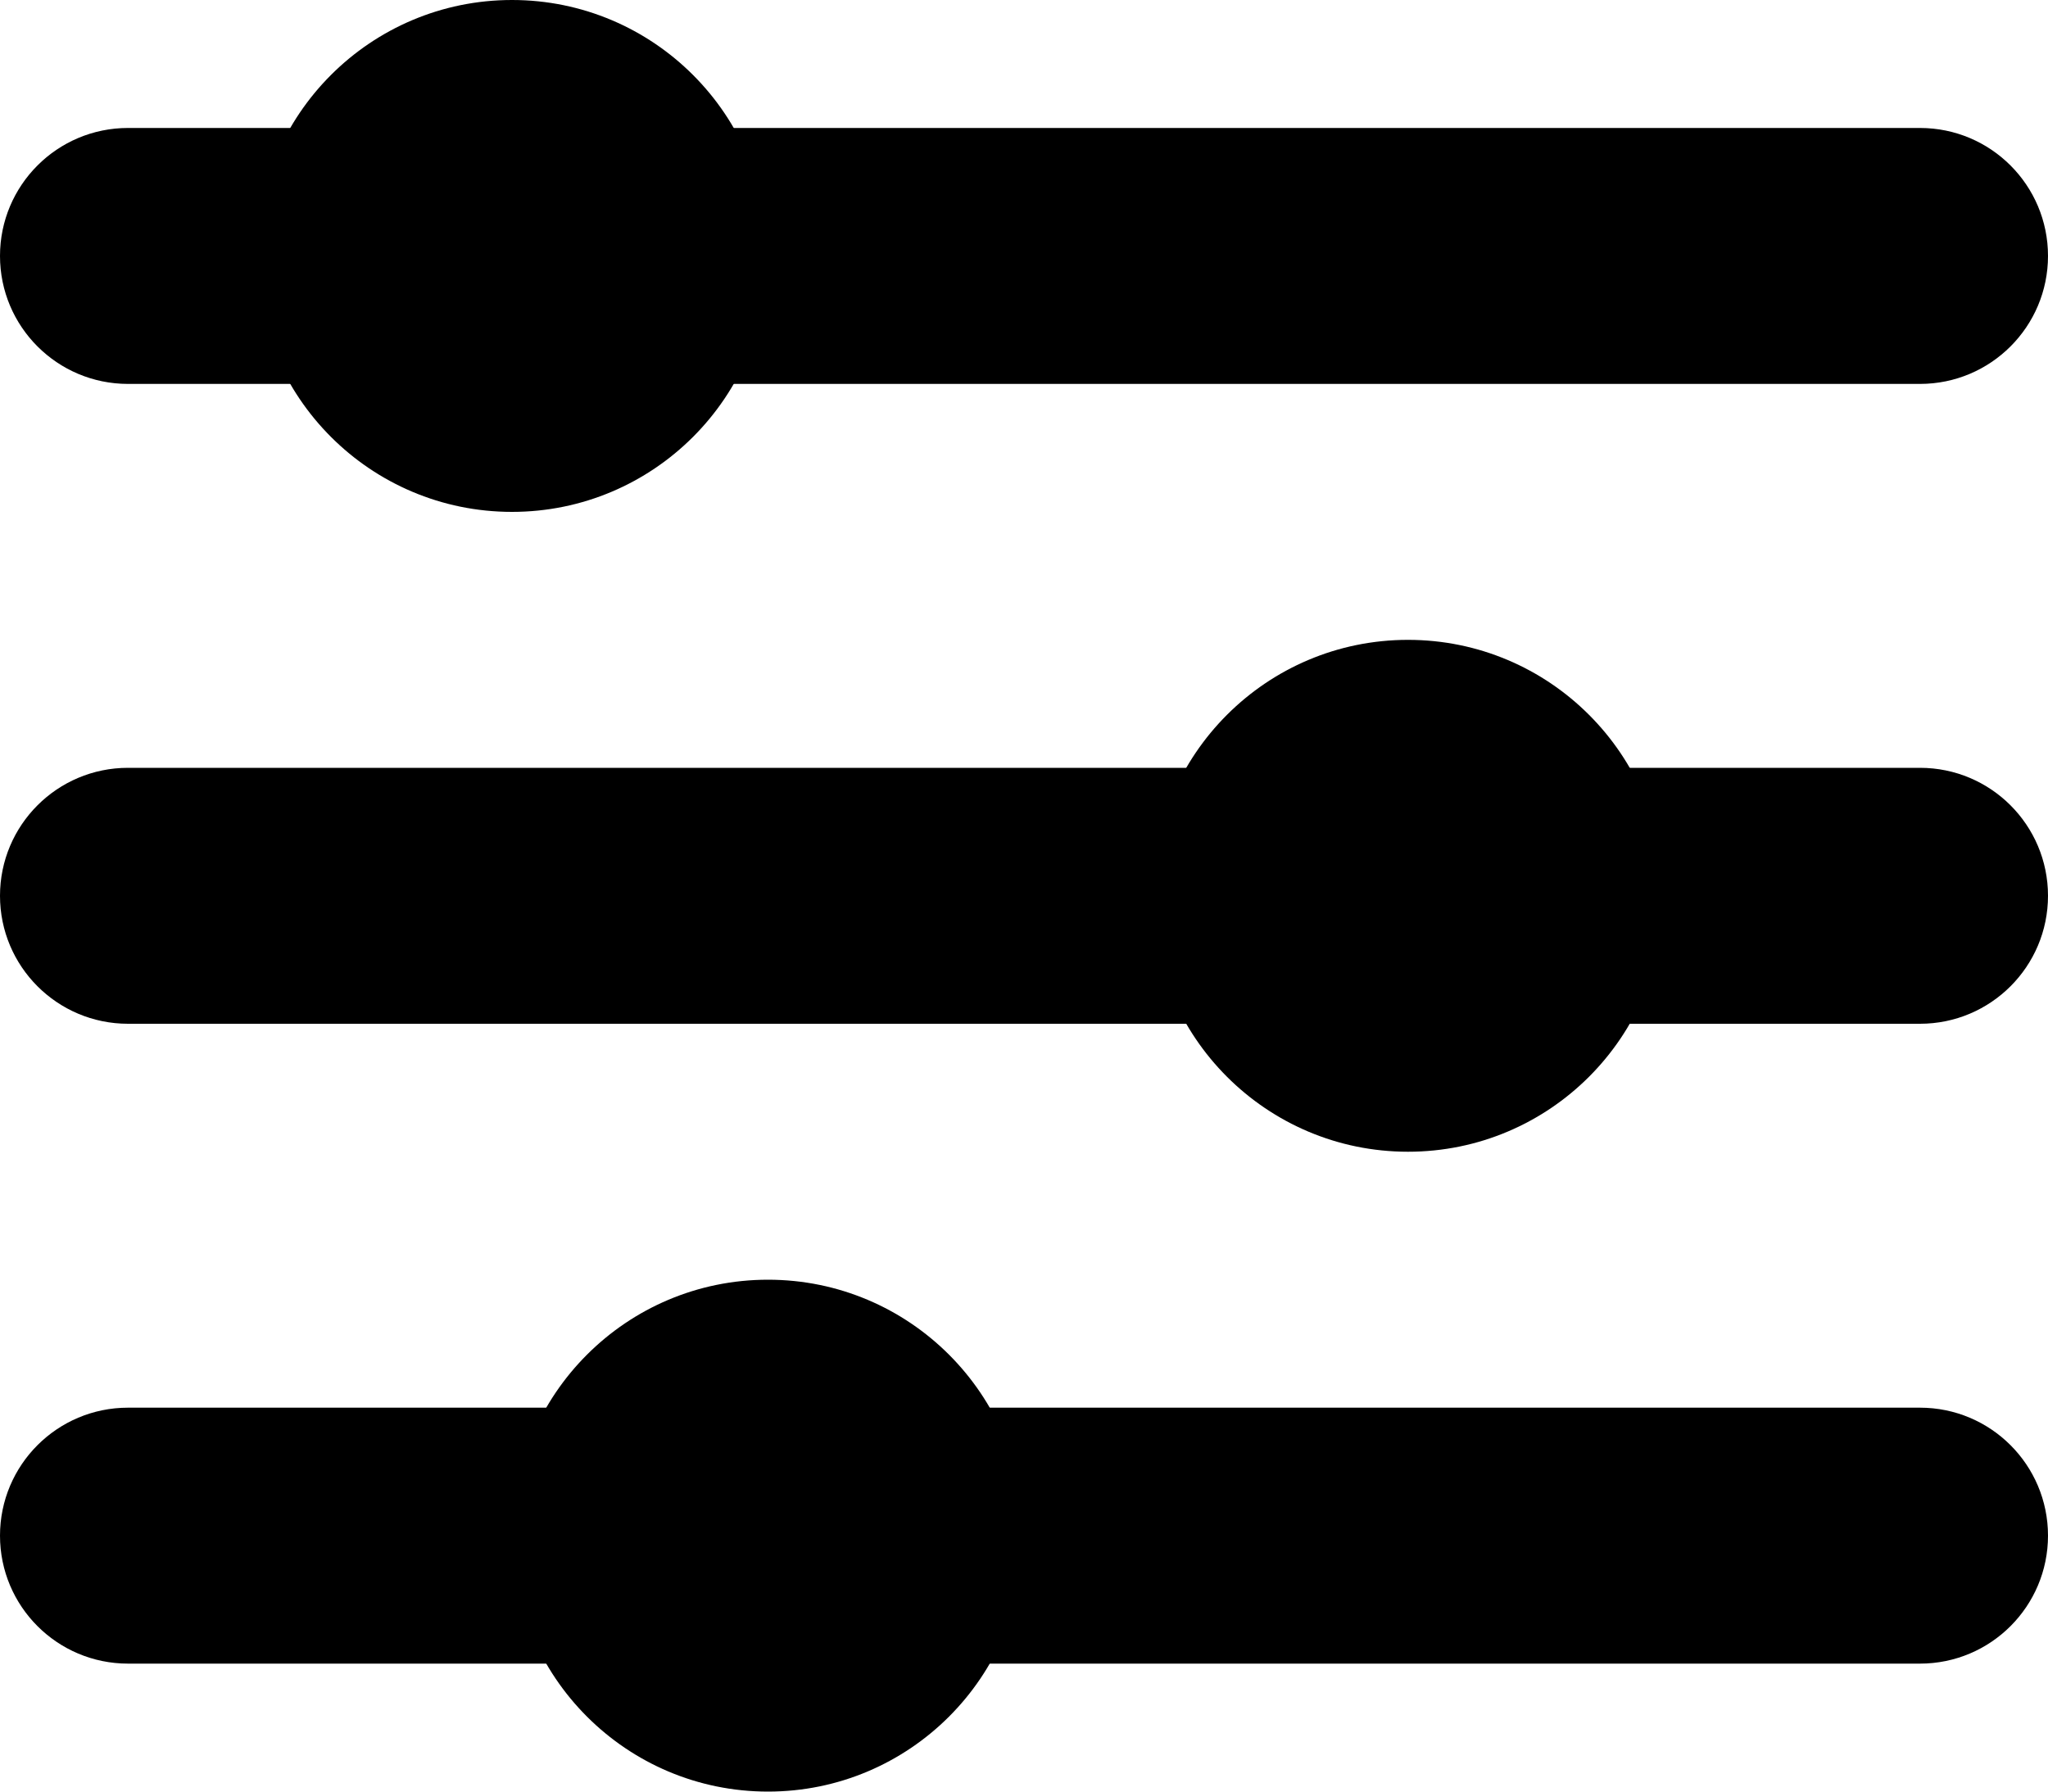
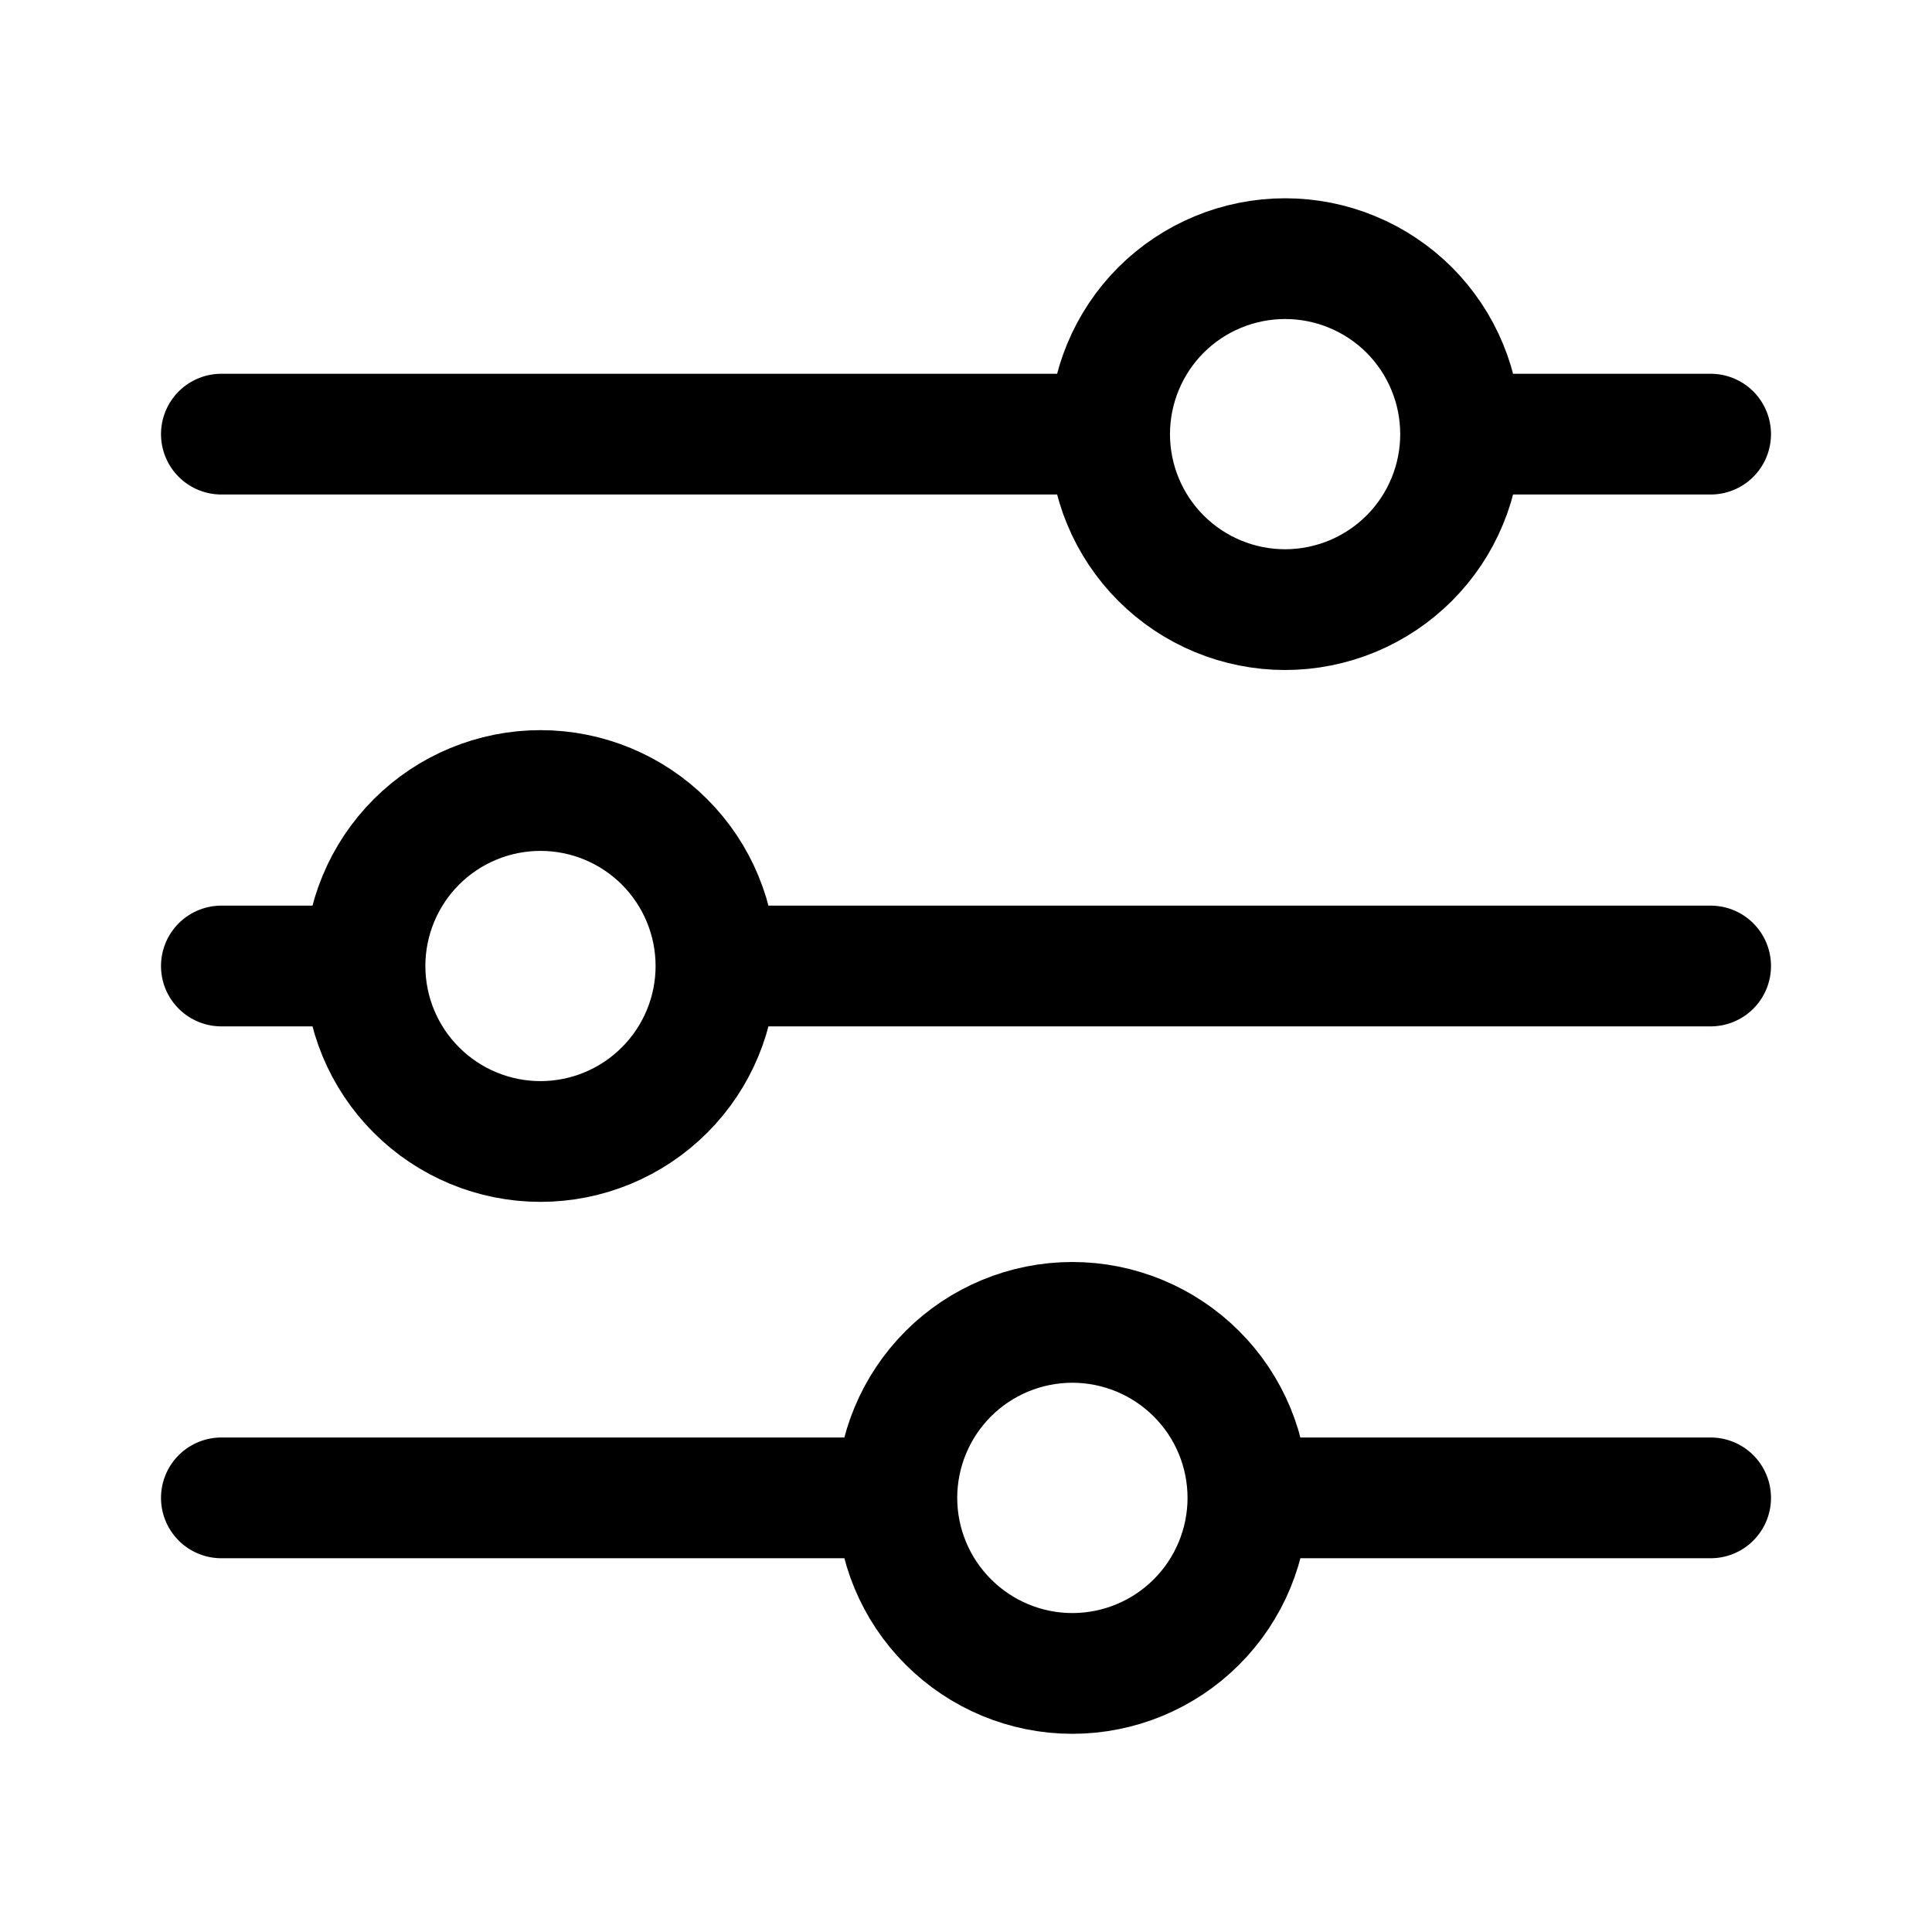
- <svg xmlns="http://www.w3.org/2000/svg" width="16" height="14" viewBox="0 0 16 14" fill="none">
-   <rect y="1" width="16" height="2" rx="1" fill="currentColor" />
-   <rect width="16" height="2" rx="1" transform="matrix(-1 0 0 1 16 6)" fill="currentColor" />
-   <rect width="16" height="2" rx="1" transform="matrix(-1 0 0 1 16 11)" fill="currentColor" />
-   <rect x="2" width="4" height="4" rx="2" fill="currentColor" />
-   <rect width="4" height="4" rx="2" transform="matrix(-1 0 0 1 8 10)" fill="currentColor" />
-   <rect width="4" height="4" rx="2" transform="matrix(-1 0 0 1 13 5)" fill="currentColor" />
+ <svg xmlns="http://www.w3.org/2000/svg" width="24" height="24" viewBox="0 0 24 24" fill="none">
+   <path d="M21.25 12H8.895M4.534 12H2.75M4.534 12C4.534 11.422 4.764 10.867 5.173 10.458C5.581 10.05 6.136 9.82 6.714 9.82C7.292 9.82 7.847 10.05 8.255 10.458C8.664 10.867 8.894 11.422 8.894 12C8.894 12.578 8.664 13.133 8.255 13.541C7.847 13.95 7.292 14.18 6.714 14.18C6.136 14.18 5.581 13.95 5.173 13.541C4.764 13.133 4.534 12.578 4.534 12ZM21.25 18.607H15.502M15.502 18.607C15.502 19.185 15.272 19.74 14.863 20.149C14.454 20.558 13.899 20.788 13.321 20.788C12.743 20.788 12.188 20.557 11.78 20.148C11.371 19.74 11.141 19.185 11.141 18.607M15.502 18.607C15.502 18.029 15.272 17.474 14.863 17.066C14.454 16.657 13.899 16.427 13.321 16.427C12.743 16.427 12.188 16.657 11.78 17.065C11.371 17.474 11.141 18.029 11.141 18.607M11.141 18.607H2.75M21.25 5.393H18.145M13.784 5.393H2.75M13.784 5.393C13.784 4.815 14.014 4.26 14.422 3.851C14.831 3.443 15.386 3.213 15.964 3.213C16.25 3.213 16.534 3.269 16.798 3.379C17.063 3.488 17.303 3.649 17.506 3.851C17.708 4.054 17.869 4.294 17.978 4.559C18.088 4.823 18.144 5.107 18.144 5.393C18.144 5.679 18.088 5.963 17.978 6.227C17.869 6.492 17.708 6.732 17.506 6.934C17.303 7.137 17.063 7.297 16.798 7.407C16.534 7.516 16.25 7.573 15.964 7.573C15.386 7.573 14.831 7.343 14.422 6.934C14.014 6.526 13.784 5.971 13.784 5.393Z" stroke="currentColor" stroke-width="1.5" stroke-miterlimit="10" stroke-linecap="round" />
</svg>
